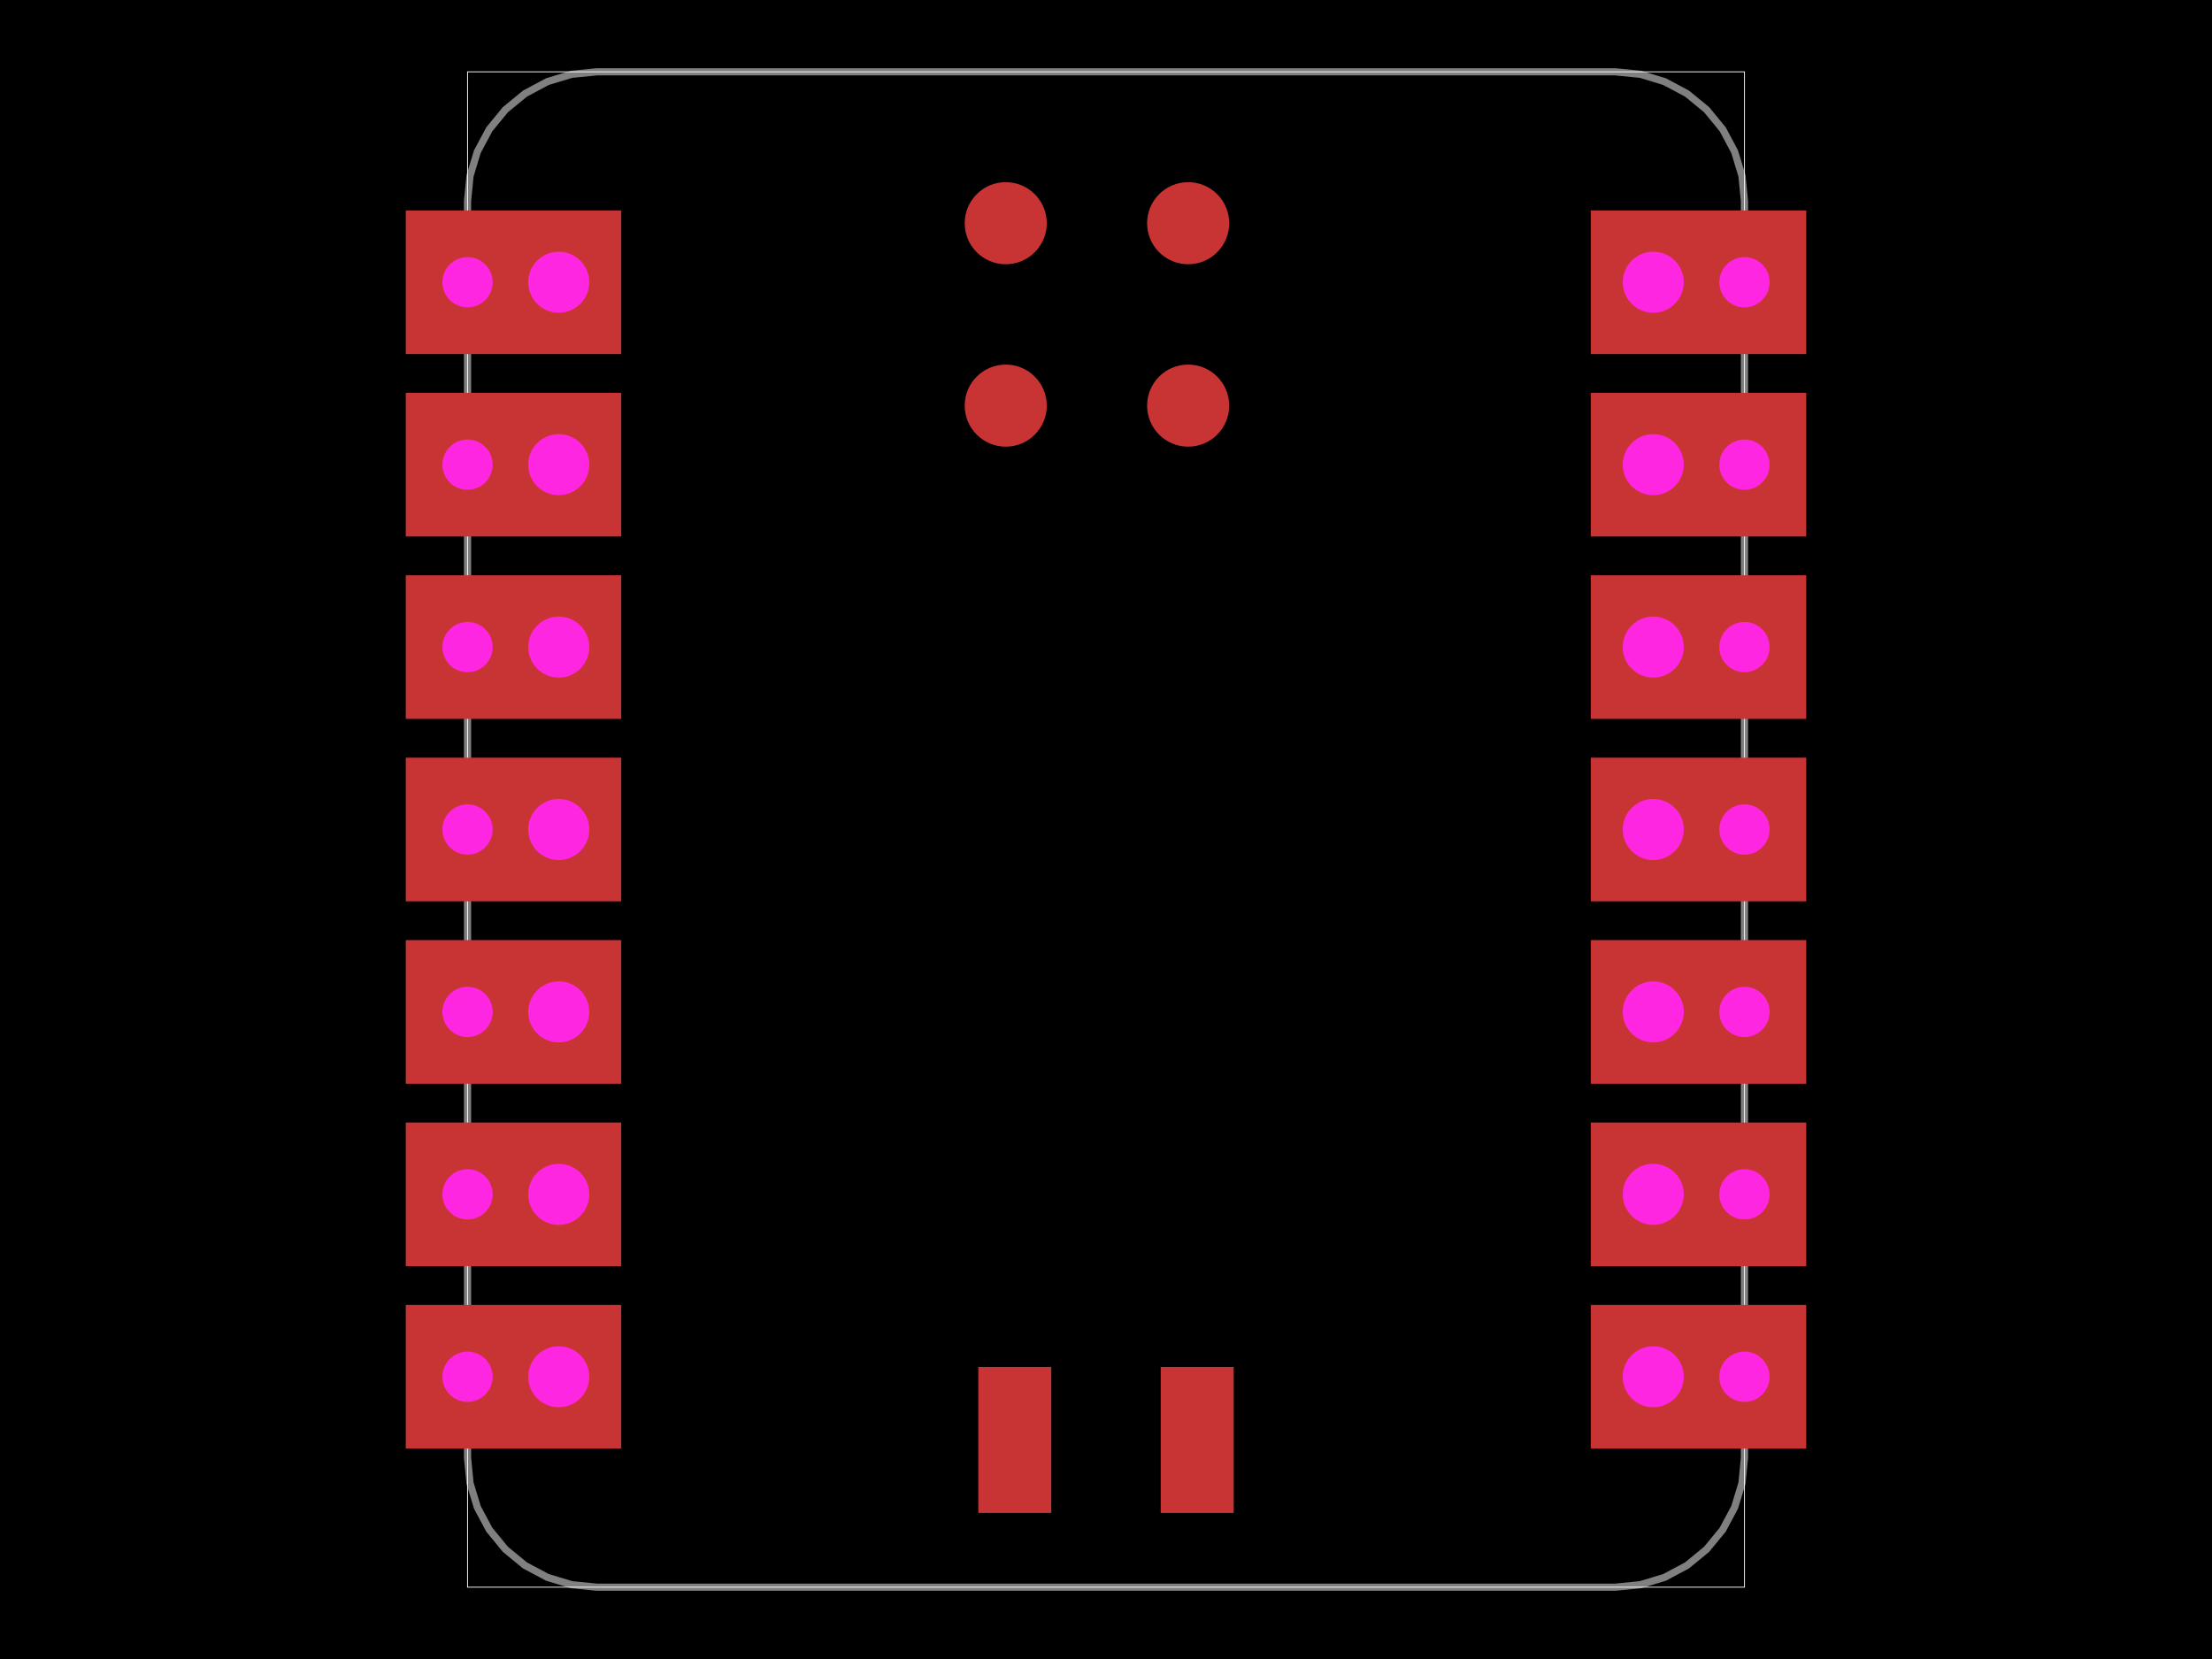
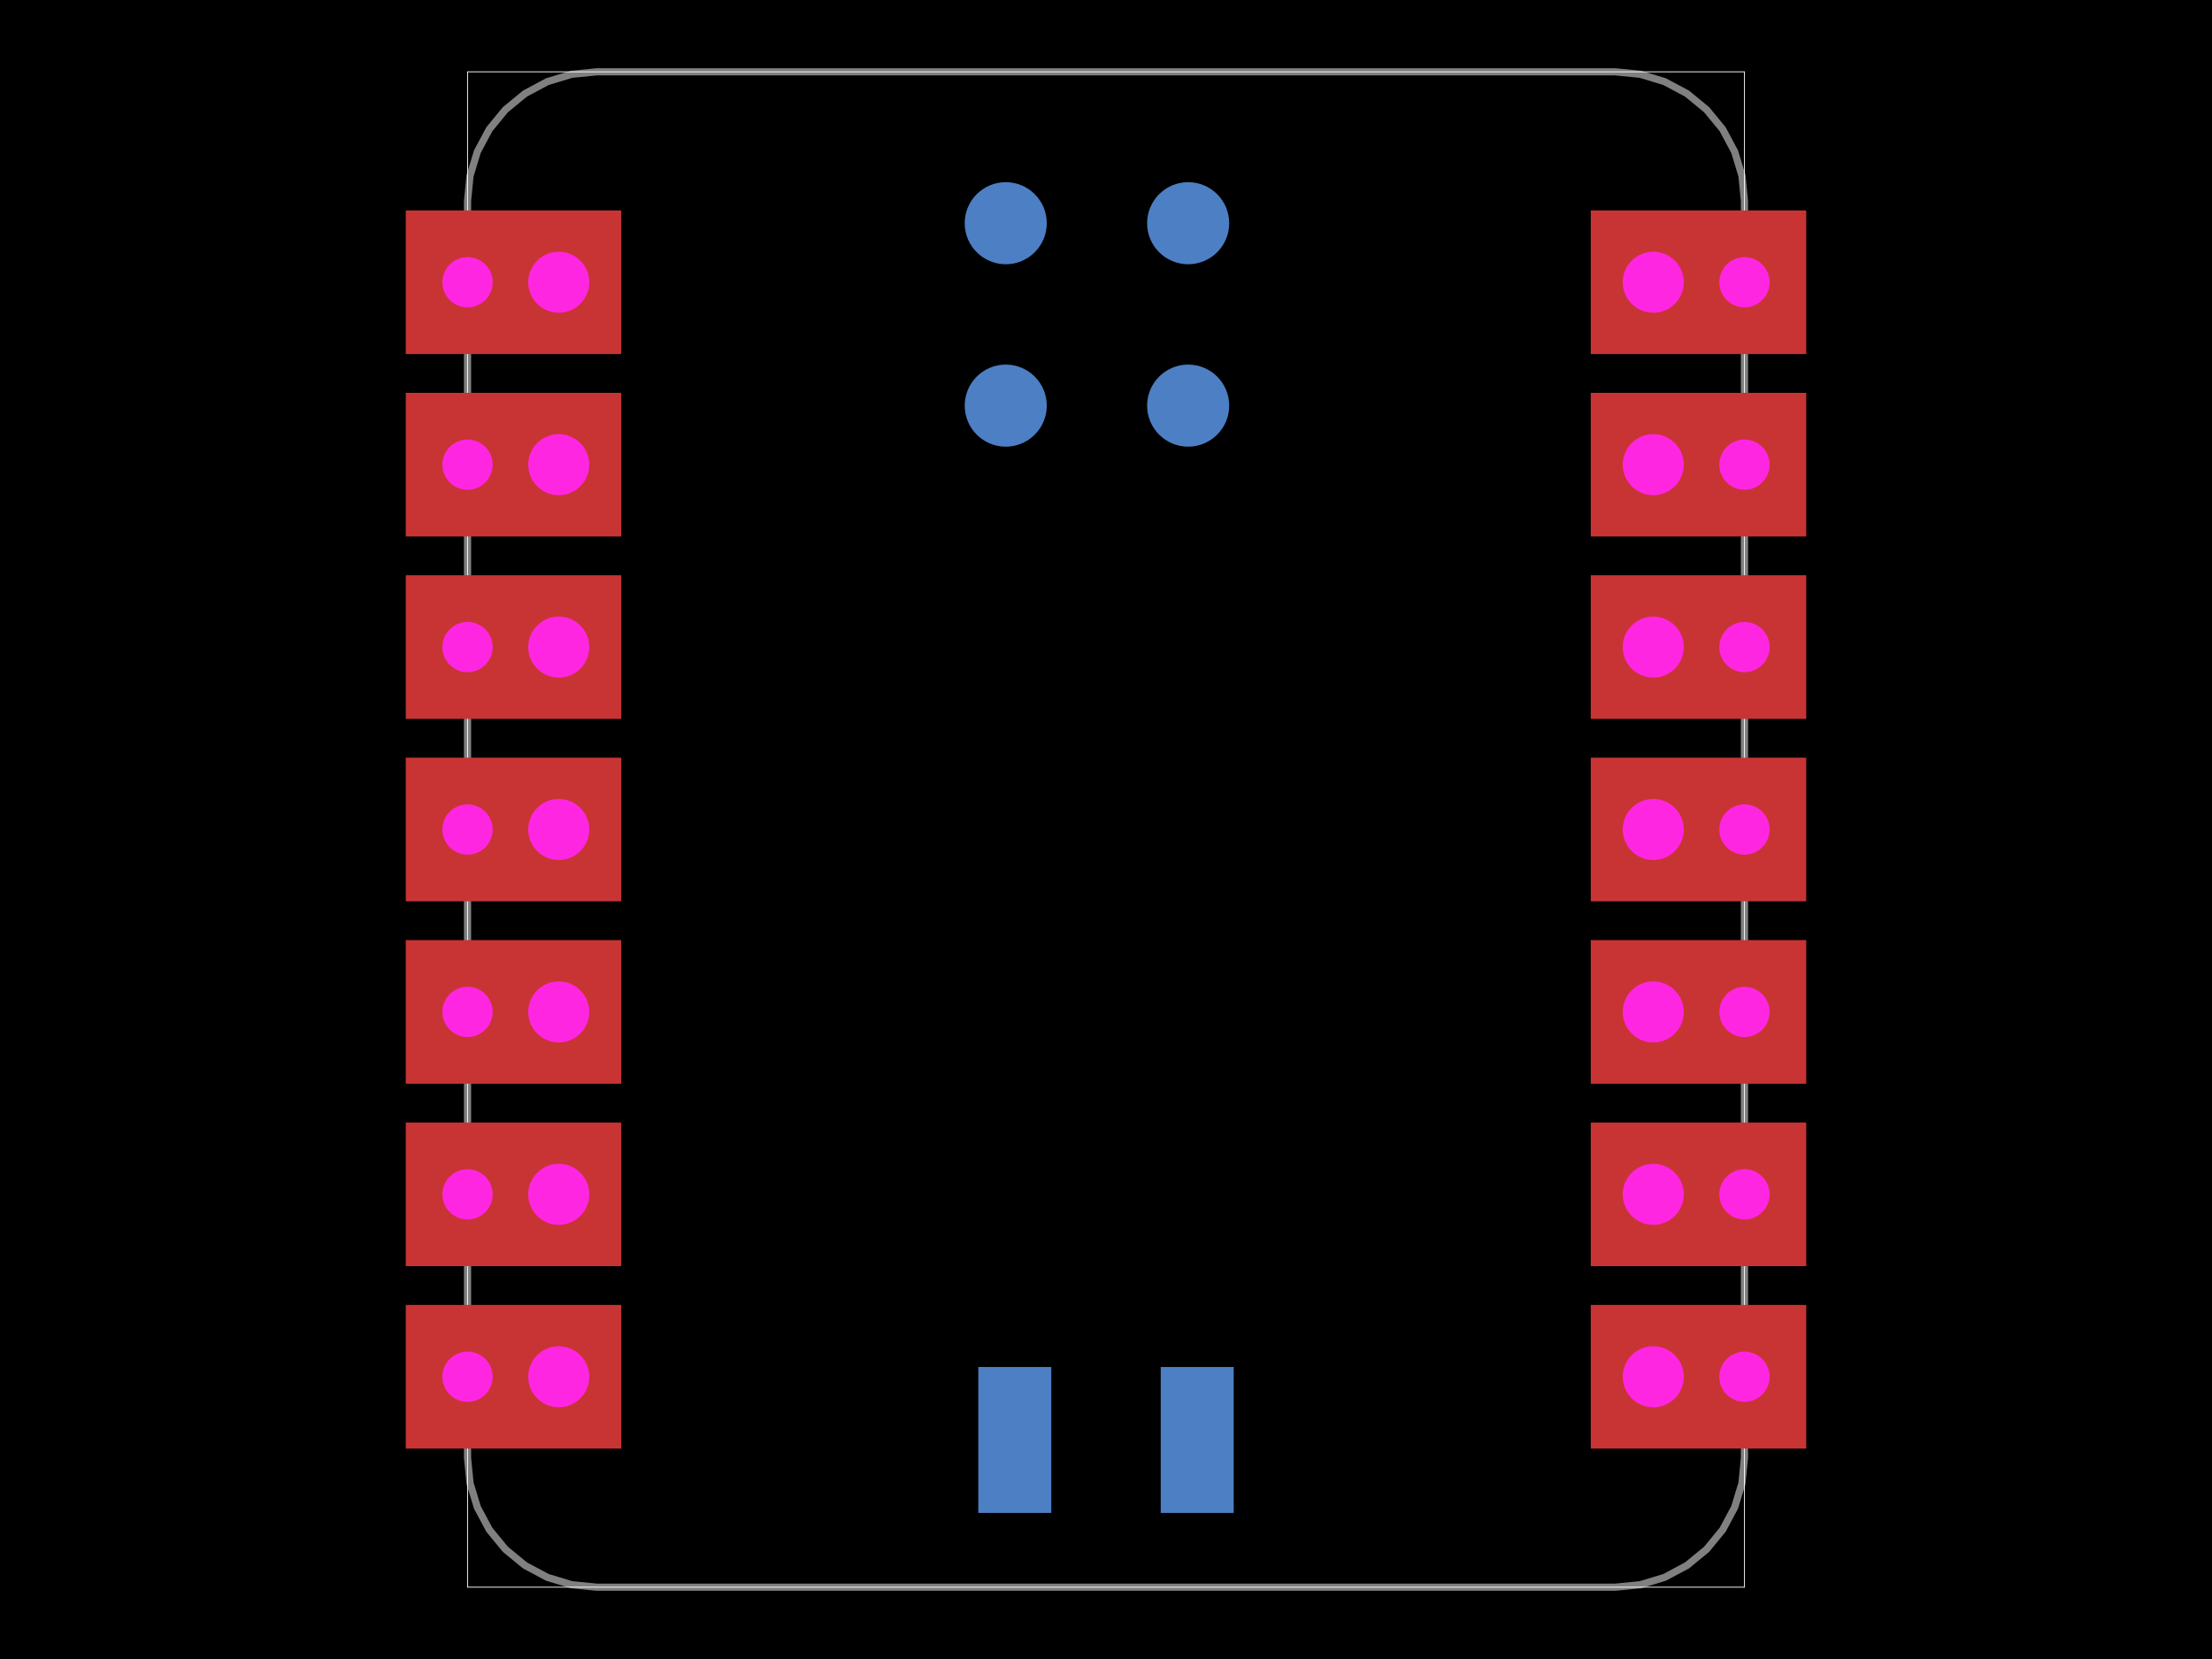
- <svg xmlns="http://www.w3.org/2000/svg" width="800" height="600" data-software-used-string="@tscircuit/core@0.0.741">
+ <svg xmlns="http://www.w3.org/2000/svg" width="800" height="600" data-software-used-string="@tscircuit/core@0.0.792">
  <style />
-   <rect class="boundary" x="0" y="0" fill="#000" width="800" height="600" />
-   <rect class="pcb-boundary" fill="none" stroke="#fff" stroke-width="0.3" x="169.091" y="25.974" width="461.818" height="548.052" />
-   <path class="pcb-board" d="M 400 25.974 L 584.156 25.974 L 593.277 26.872 L 602.048 29.533 L 610.131 33.853 L 617.215 39.668 L 623.03 46.753 L 627.35 54.836 L 630.011 63.606 L 630.909 72.727 L 630.909 527.273 L 630.011 536.394 L 627.35 545.164 L 623.03 553.247 L 617.215 560.332 L 610.131 566.147 L 602.048 570.467 L 593.277 573.128 L 584.156 574.026 L 215.844 574.026 L 206.723 573.128 L 197.952 570.467 L 189.869 566.147 L 182.785 560.332 L 176.97 553.247 L 172.65 545.164 L 169.989 536.394 L 169.091 527.273 L 169.091 72.727 L 169.989 63.606 L 172.65 54.836 L 176.97 46.753 L 182.785 39.668 L 189.869 33.853 L 197.952 29.533 L 206.723 26.872 L 215.844 25.974 L 400 25.974 Z" fill="none" stroke="rgba(255, 255, 255, 0.5)" stroke-width="2.597" />
-   <circle class="pcb-pad" fill="rgb(200, 52, 52)" cx="363.74" cy="80.727" r="14.844" data-layer="top" />
-   <circle class="pcb-pad" fill="rgb(200, 52, 52)" cx="429.714" cy="80.727" r="14.844" data-layer="top" />
-   <circle class="pcb-pad" fill="rgb(200, 52, 52)" cx="363.74" cy="146.701" r="14.844" data-layer="top" />
-   <circle class="pcb-pad" fill="rgb(200, 52, 52)" cx="429.714" cy="146.701" r="14.844" data-layer="top" />
-   <rect class="pcb-pad" fill="rgb(200, 52, 52)" x="419.792" y="494.39" width="26.39" height="52.779" data-layer="top" />
-   <rect class="pcb-pad" fill="rgb(200, 52, 52)" x="353.818" y="494.39" width="26.39" height="52.779" data-layer="top" />
-   <g>
-     <rect class="pcb-hole-outer-pad" fill="rgb(200, 52, 52)" x="146.753" y="76.104" width="77.922" height="51.948" />
-     <circle class="pcb-hole-inner" fill="#FF26E2" cx="202.078" cy="102.078" r="11.039" />
+   <rect class="boundary" x="0" y="0" fill="#000" width="800" height="600" data-type="pcb_background" data-pcb-layer="global" />
+   <rect class="pcb-boundary" fill="none" stroke="#fff" stroke-width="0.3" x="169.091" y="25.974" width="461.818" height="548.052" data-type="pcb_boundary" data-pcb-layer="global" />
+   <circle class="pcb-pad" fill="rgb(77, 127, 196)" cx="363.74" cy="80.727" r="14.844" data-type="pcb_smtpad" data-pcb-layer="bottom" />
+   <circle class="pcb-pad" fill="rgb(77, 127, 196)" cx="429.714" cy="80.727" r="14.844" data-type="pcb_smtpad" data-pcb-layer="bottom" />
+   <circle class="pcb-pad" fill="rgb(77, 127, 196)" cx="363.74" cy="146.701" r="14.844" data-type="pcb_smtpad" data-pcb-layer="bottom" />
+   <circle class="pcb-pad" fill="rgb(77, 127, 196)" cx="429.714" cy="146.701" r="14.844" data-type="pcb_smtpad" data-pcb-layer="bottom" />
+   <rect class="pcb-pad" fill="rgb(77, 127, 196)" x="419.792" y="494.39" width="26.39" height="52.779" data-type="pcb_smtpad" data-pcb-layer="bottom" />
+   <rect class="pcb-pad" fill="rgb(77, 127, 196)" x="353.818" y="494.39" width="26.39" height="52.779" data-type="pcb_smtpad" data-pcb-layer="bottom" />
+   <path class="pcb-board" d="M 400 25.974 L 584.156 25.974 L 593.277 26.872 L 602.048 29.533 L 610.131 33.853 L 617.215 39.668 L 623.03 46.753 L 627.35 54.836 L 630.011 63.606 L 630.909 72.727 L 630.909 527.273 L 630.011 536.394 L 627.35 545.164 L 623.03 553.247 L 617.215 560.332 L 610.131 566.147 L 602.048 570.467 L 593.277 573.128 L 584.156 574.026 L 215.844 574.026 L 206.723 573.128 L 197.952 570.467 L 189.869 566.147 L 182.785 560.332 L 176.97 553.247 L 172.65 545.164 L 169.989 536.394 L 169.091 527.273 L 169.091 72.727 L 169.989 63.606 L 172.65 54.836 L 176.97 46.753 L 182.785 39.668 L 189.869 33.853 L 197.952 29.533 L 206.723 26.872 L 215.844 25.974 L 400 25.974 Z" fill="none" stroke="rgba(255, 255, 255, 0.5)" stroke-width="2.597" data-type="pcb_board" data-pcb-layer="board" />
+   <g data-type="pcb_plated_hole" data-pcb-layer="through">
+     <rect class="pcb-hole-outer-pad" fill="rgb(200, 52, 52)" x="146.753" y="76.104" width="77.922" height="51.948" data-type="pcb_plated_hole" data-pcb-layer="top" />
+     <circle class="pcb-hole-inner" fill="#FF26E2" cx="202.078" cy="102.078" r="11.039" data-type="pcb_plated_hole_drill" data-pcb-layer="drill" />
  </g>
-   <g>
-     <rect class="pcb-hole-outer-pad" fill="rgb(200, 52, 52)" x="146.753" y="142.078" width="77.922" height="51.948" />
-     <circle class="pcb-hole-inner" fill="#FF26E2" cx="202.078" cy="168.052" r="11.039" />
+   <g data-type="pcb_plated_hole" data-pcb-layer="through">
+     <rect class="pcb-hole-outer-pad" fill="rgb(200, 52, 52)" x="146.753" y="142.078" width="77.922" height="51.948" data-type="pcb_plated_hole" data-pcb-layer="top" />
+     <circle class="pcb-hole-inner" fill="#FF26E2" cx="202.078" cy="168.052" r="11.039" data-type="pcb_plated_hole_drill" data-pcb-layer="drill" />
  </g>
-   <g>
-     <rect class="pcb-hole-outer-pad" fill="rgb(200, 52, 52)" x="146.753" y="208.052" width="77.922" height="51.948" />
-     <circle class="pcb-hole-inner" fill="#FF26E2" cx="202.078" cy="234.026" r="11.039" />
+   <g data-type="pcb_plated_hole" data-pcb-layer="through">
+     <rect class="pcb-hole-outer-pad" fill="rgb(200, 52, 52)" x="146.753" y="208.052" width="77.922" height="51.948" data-type="pcb_plated_hole" data-pcb-layer="top" />
+     <circle class="pcb-hole-inner" fill="#FF26E2" cx="202.078" cy="234.026" r="11.039" data-type="pcb_plated_hole_drill" data-pcb-layer="drill" />
  </g>
-   <g>
-     <rect class="pcb-hole-outer-pad" fill="rgb(200, 52, 52)" x="146.753" y="274.026" width="77.922" height="51.948" />
-     <circle class="pcb-hole-inner" fill="#FF26E2" cx="202.078" cy="300" r="11.039" />
+   <g data-type="pcb_plated_hole" data-pcb-layer="through">
+     <rect class="pcb-hole-outer-pad" fill="rgb(200, 52, 52)" x="146.753" y="274.026" width="77.922" height="51.948" data-type="pcb_plated_hole" data-pcb-layer="top" />
+     <circle class="pcb-hole-inner" fill="#FF26E2" cx="202.078" cy="300" r="11.039" data-type="pcb_plated_hole_drill" data-pcb-layer="drill" />
  </g>
-   <g>
-     <rect class="pcb-hole-outer-pad" fill="rgb(200, 52, 52)" x="146.753" y="340" width="77.922" height="51.948" />
-     <circle class="pcb-hole-inner" fill="#FF26E2" cx="202.078" cy="365.974" r="11.039" />
+   <g data-type="pcb_plated_hole" data-pcb-layer="through">
+     <rect class="pcb-hole-outer-pad" fill="rgb(200, 52, 52)" x="146.753" y="340" width="77.922" height="51.948" data-type="pcb_plated_hole" data-pcb-layer="top" />
+     <circle class="pcb-hole-inner" fill="#FF26E2" cx="202.078" cy="365.974" r="11.039" data-type="pcb_plated_hole_drill" data-pcb-layer="drill" />
  </g>
-   <g>
-     <rect class="pcb-hole-outer-pad" fill="rgb(200, 52, 52)" x="146.753" y="405.974" width="77.922" height="51.948" />
-     <circle class="pcb-hole-inner" fill="#FF26E2" cx="202.078" cy="431.948" r="11.039" />
+   <g data-type="pcb_plated_hole" data-pcb-layer="through">
+     <rect class="pcb-hole-outer-pad" fill="rgb(200, 52, 52)" x="146.753" y="405.974" width="77.922" height="51.948" data-type="pcb_plated_hole" data-pcb-layer="top" />
+     <circle class="pcb-hole-inner" fill="#FF26E2" cx="202.078" cy="431.948" r="11.039" data-type="pcb_plated_hole_drill" data-pcb-layer="drill" />
  </g>
-   <g>
-     <rect class="pcb-hole-outer-pad" fill="rgb(200, 52, 52)" x="146.753" y="471.948" width="77.922" height="51.948" />
-     <circle class="pcb-hole-inner" fill="#FF26E2" cx="202.078" cy="497.922" r="11.039" />
+   <g data-type="pcb_plated_hole" data-pcb-layer="through">
+     <rect class="pcb-hole-outer-pad" fill="rgb(200, 52, 52)" x="146.753" y="471.948" width="77.922" height="51.948" data-type="pcb_plated_hole" data-pcb-layer="top" />
+     <circle class="pcb-hole-inner" fill="#FF26E2" cx="202.078" cy="497.922" r="11.039" data-type="pcb_plated_hole_drill" data-pcb-layer="drill" />
  </g>
-   <g>
-     <rect class="pcb-hole-outer-pad" fill="rgb(200, 52, 52)" x="575.325" y="76.104" width="77.922" height="51.948" />
-     <circle class="pcb-hole-inner" fill="#FF26E2" cx="597.922" cy="102.078" r="11.039" />
+   <g data-type="pcb_plated_hole" data-pcb-layer="through">
+     <rect class="pcb-hole-outer-pad" fill="rgb(200, 52, 52)" x="575.325" y="76.104" width="77.922" height="51.948" data-type="pcb_plated_hole" data-pcb-layer="top" />
+     <circle class="pcb-hole-inner" fill="#FF26E2" cx="597.922" cy="102.078" r="11.039" data-type="pcb_plated_hole_drill" data-pcb-layer="drill" />
  </g>
-   <g>
-     <rect class="pcb-hole-outer-pad" fill="rgb(200, 52, 52)" x="575.325" y="142.078" width="77.922" height="51.948" />
-     <circle class="pcb-hole-inner" fill="#FF26E2" cx="597.922" cy="168.052" r="11.039" />
+   <g data-type="pcb_plated_hole" data-pcb-layer="through">
+     <rect class="pcb-hole-outer-pad" fill="rgb(200, 52, 52)" x="575.325" y="142.078" width="77.922" height="51.948" data-type="pcb_plated_hole" data-pcb-layer="top" />
+     <circle class="pcb-hole-inner" fill="#FF26E2" cx="597.922" cy="168.052" r="11.039" data-type="pcb_plated_hole_drill" data-pcb-layer="drill" />
  </g>
-   <g>
-     <rect class="pcb-hole-outer-pad" fill="rgb(200, 52, 52)" x="575.325" y="208.052" width="77.922" height="51.948" />
-     <circle class="pcb-hole-inner" fill="#FF26E2" cx="597.922" cy="234.026" r="11.039" />
+   <g data-type="pcb_plated_hole" data-pcb-layer="through">
+     <rect class="pcb-hole-outer-pad" fill="rgb(200, 52, 52)" x="575.325" y="208.052" width="77.922" height="51.948" data-type="pcb_plated_hole" data-pcb-layer="top" />
+     <circle class="pcb-hole-inner" fill="#FF26E2" cx="597.922" cy="234.026" r="11.039" data-type="pcb_plated_hole_drill" data-pcb-layer="drill" />
  </g>
-   <g>
-     <rect class="pcb-hole-outer-pad" fill="rgb(200, 52, 52)" x="575.325" y="274.026" width="77.922" height="51.948" />
-     <circle class="pcb-hole-inner" fill="#FF26E2" cx="597.922" cy="300" r="11.039" />
+   <g data-type="pcb_plated_hole" data-pcb-layer="through">
+     <rect class="pcb-hole-outer-pad" fill="rgb(200, 52, 52)" x="575.325" y="274.026" width="77.922" height="51.948" data-type="pcb_plated_hole" data-pcb-layer="top" />
+     <circle class="pcb-hole-inner" fill="#FF26E2" cx="597.922" cy="300" r="11.039" data-type="pcb_plated_hole_drill" data-pcb-layer="drill" />
  </g>
-   <g>
-     <rect class="pcb-hole-outer-pad" fill="rgb(200, 52, 52)" x="575.325" y="340" width="77.922" height="51.948" />
-     <circle class="pcb-hole-inner" fill="#FF26E2" cx="597.922" cy="365.974" r="11.039" />
+   <g data-type="pcb_plated_hole" data-pcb-layer="through">
+     <rect class="pcb-hole-outer-pad" fill="rgb(200, 52, 52)" x="575.325" y="340" width="77.922" height="51.948" data-type="pcb_plated_hole" data-pcb-layer="top" />
+     <circle class="pcb-hole-inner" fill="#FF26E2" cx="597.922" cy="365.974" r="11.039" data-type="pcb_plated_hole_drill" data-pcb-layer="drill" />
  </g>
-   <g>
-     <rect class="pcb-hole-outer-pad" fill="rgb(200, 52, 52)" x="575.325" y="405.974" width="77.922" height="51.948" />
-     <circle class="pcb-hole-inner" fill="#FF26E2" cx="597.922" cy="431.948" r="11.039" />
+   <g data-type="pcb_plated_hole" data-pcb-layer="through">
+     <rect class="pcb-hole-outer-pad" fill="rgb(200, 52, 52)" x="575.325" y="405.974" width="77.922" height="51.948" data-type="pcb_plated_hole" data-pcb-layer="top" />
+     <circle class="pcb-hole-inner" fill="#FF26E2" cx="597.922" cy="431.948" r="11.039" data-type="pcb_plated_hole_drill" data-pcb-layer="drill" />
  </g>
-   <g>
-     <rect class="pcb-hole-outer-pad" fill="rgb(200, 52, 52)" x="575.325" y="471.948" width="77.922" height="51.948" />
-     <circle class="pcb-hole-inner" fill="#FF26E2" cx="597.922" cy="497.922" r="11.039" />
+   <g data-type="pcb_plated_hole" data-pcb-layer="through">
+     <rect class="pcb-hole-outer-pad" fill="rgb(200, 52, 52)" x="575.325" y="471.948" width="77.922" height="51.948" data-type="pcb_plated_hole" data-pcb-layer="top" />
+     <circle class="pcb-hole-inner" fill="#FF26E2" cx="597.922" cy="497.922" r="11.039" data-type="pcb_plated_hole_drill" data-pcb-layer="drill" />
  </g>
-   <circle class="pcb-hole" cx="169.091" cy="102.078" r="9.091" fill="#FF26E2" />
-   <circle class="pcb-hole" cx="169.091" cy="168.052" r="9.091" fill="#FF26E2" />
-   <circle class="pcb-hole" cx="169.091" cy="234.026" r="9.091" fill="#FF26E2" />
-   <circle class="pcb-hole" cx="169.091" cy="300" r="9.091" fill="#FF26E2" />
-   <circle class="pcb-hole" cx="169.091" cy="365.974" r="9.091" fill="#FF26E2" />
-   <circle class="pcb-hole" cx="169.091" cy="431.948" r="9.091" fill="#FF26E2" />
-   <circle class="pcb-hole" cx="169.091" cy="497.922" r="9.091" fill="#FF26E2" />
-   <circle class="pcb-hole" cx="630.909" cy="102.078" r="9.091" fill="#FF26E2" />
-   <circle class="pcb-hole" cx="630.909" cy="168.052" r="9.091" fill="#FF26E2" />
-   <circle class="pcb-hole" cx="630.909" cy="234.026" r="9.091" fill="#FF26E2" />
-   <circle class="pcb-hole" cx="630.909" cy="300" r="9.091" fill="#FF26E2" />
-   <circle class="pcb-hole" cx="630.909" cy="365.974" r="9.091" fill="#FF26E2" />
-   <circle class="pcb-hole" cx="630.909" cy="431.948" r="9.091" fill="#FF26E2" />
-   <circle class="pcb-hole" cx="630.909" cy="497.922" r="9.091" fill="#FF26E2" />
+   <circle class="pcb-hole" cx="169.091" cy="102.078" r="9.091" fill="#FF26E2" data-type="pcb_hole" data-pcb-layer="drill" />
+   <circle class="pcb-hole" cx="169.091" cy="168.052" r="9.091" fill="#FF26E2" data-type="pcb_hole" data-pcb-layer="drill" />
+   <circle class="pcb-hole" cx="169.091" cy="234.026" r="9.091" fill="#FF26E2" data-type="pcb_hole" data-pcb-layer="drill" />
+   <circle class="pcb-hole" cx="169.091" cy="300" r="9.091" fill="#FF26E2" data-type="pcb_hole" data-pcb-layer="drill" />
+   <circle class="pcb-hole" cx="169.091" cy="365.974" r="9.091" fill="#FF26E2" data-type="pcb_hole" data-pcb-layer="drill" />
+   <circle class="pcb-hole" cx="169.091" cy="431.948" r="9.091" fill="#FF26E2" data-type="pcb_hole" data-pcb-layer="drill" />
+   <circle class="pcb-hole" cx="169.091" cy="497.922" r="9.091" fill="#FF26E2" data-type="pcb_hole" data-pcb-layer="drill" />
+   <circle class="pcb-hole" cx="630.909" cy="102.078" r="9.091" fill="#FF26E2" data-type="pcb_hole" data-pcb-layer="drill" />
+   <circle class="pcb-hole" cx="630.909" cy="168.052" r="9.091" fill="#FF26E2" data-type="pcb_hole" data-pcb-layer="drill" />
+   <circle class="pcb-hole" cx="630.909" cy="234.026" r="9.091" fill="#FF26E2" data-type="pcb_hole" data-pcb-layer="drill" />
+   <circle class="pcb-hole" cx="630.909" cy="300" r="9.091" fill="#FF26E2" data-type="pcb_hole" data-pcb-layer="drill" />
+   <circle class="pcb-hole" cx="630.909" cy="365.974" r="9.091" fill="#FF26E2" data-type="pcb_hole" data-pcb-layer="drill" />
+   <circle class="pcb-hole" cx="630.909" cy="431.948" r="9.091" fill="#FF26E2" data-type="pcb_hole" data-pcb-layer="drill" />
+   <circle class="pcb-hole" cx="630.909" cy="497.922" r="9.091" fill="#FF26E2" data-type="pcb_hole" data-pcb-layer="drill" />
</svg>
